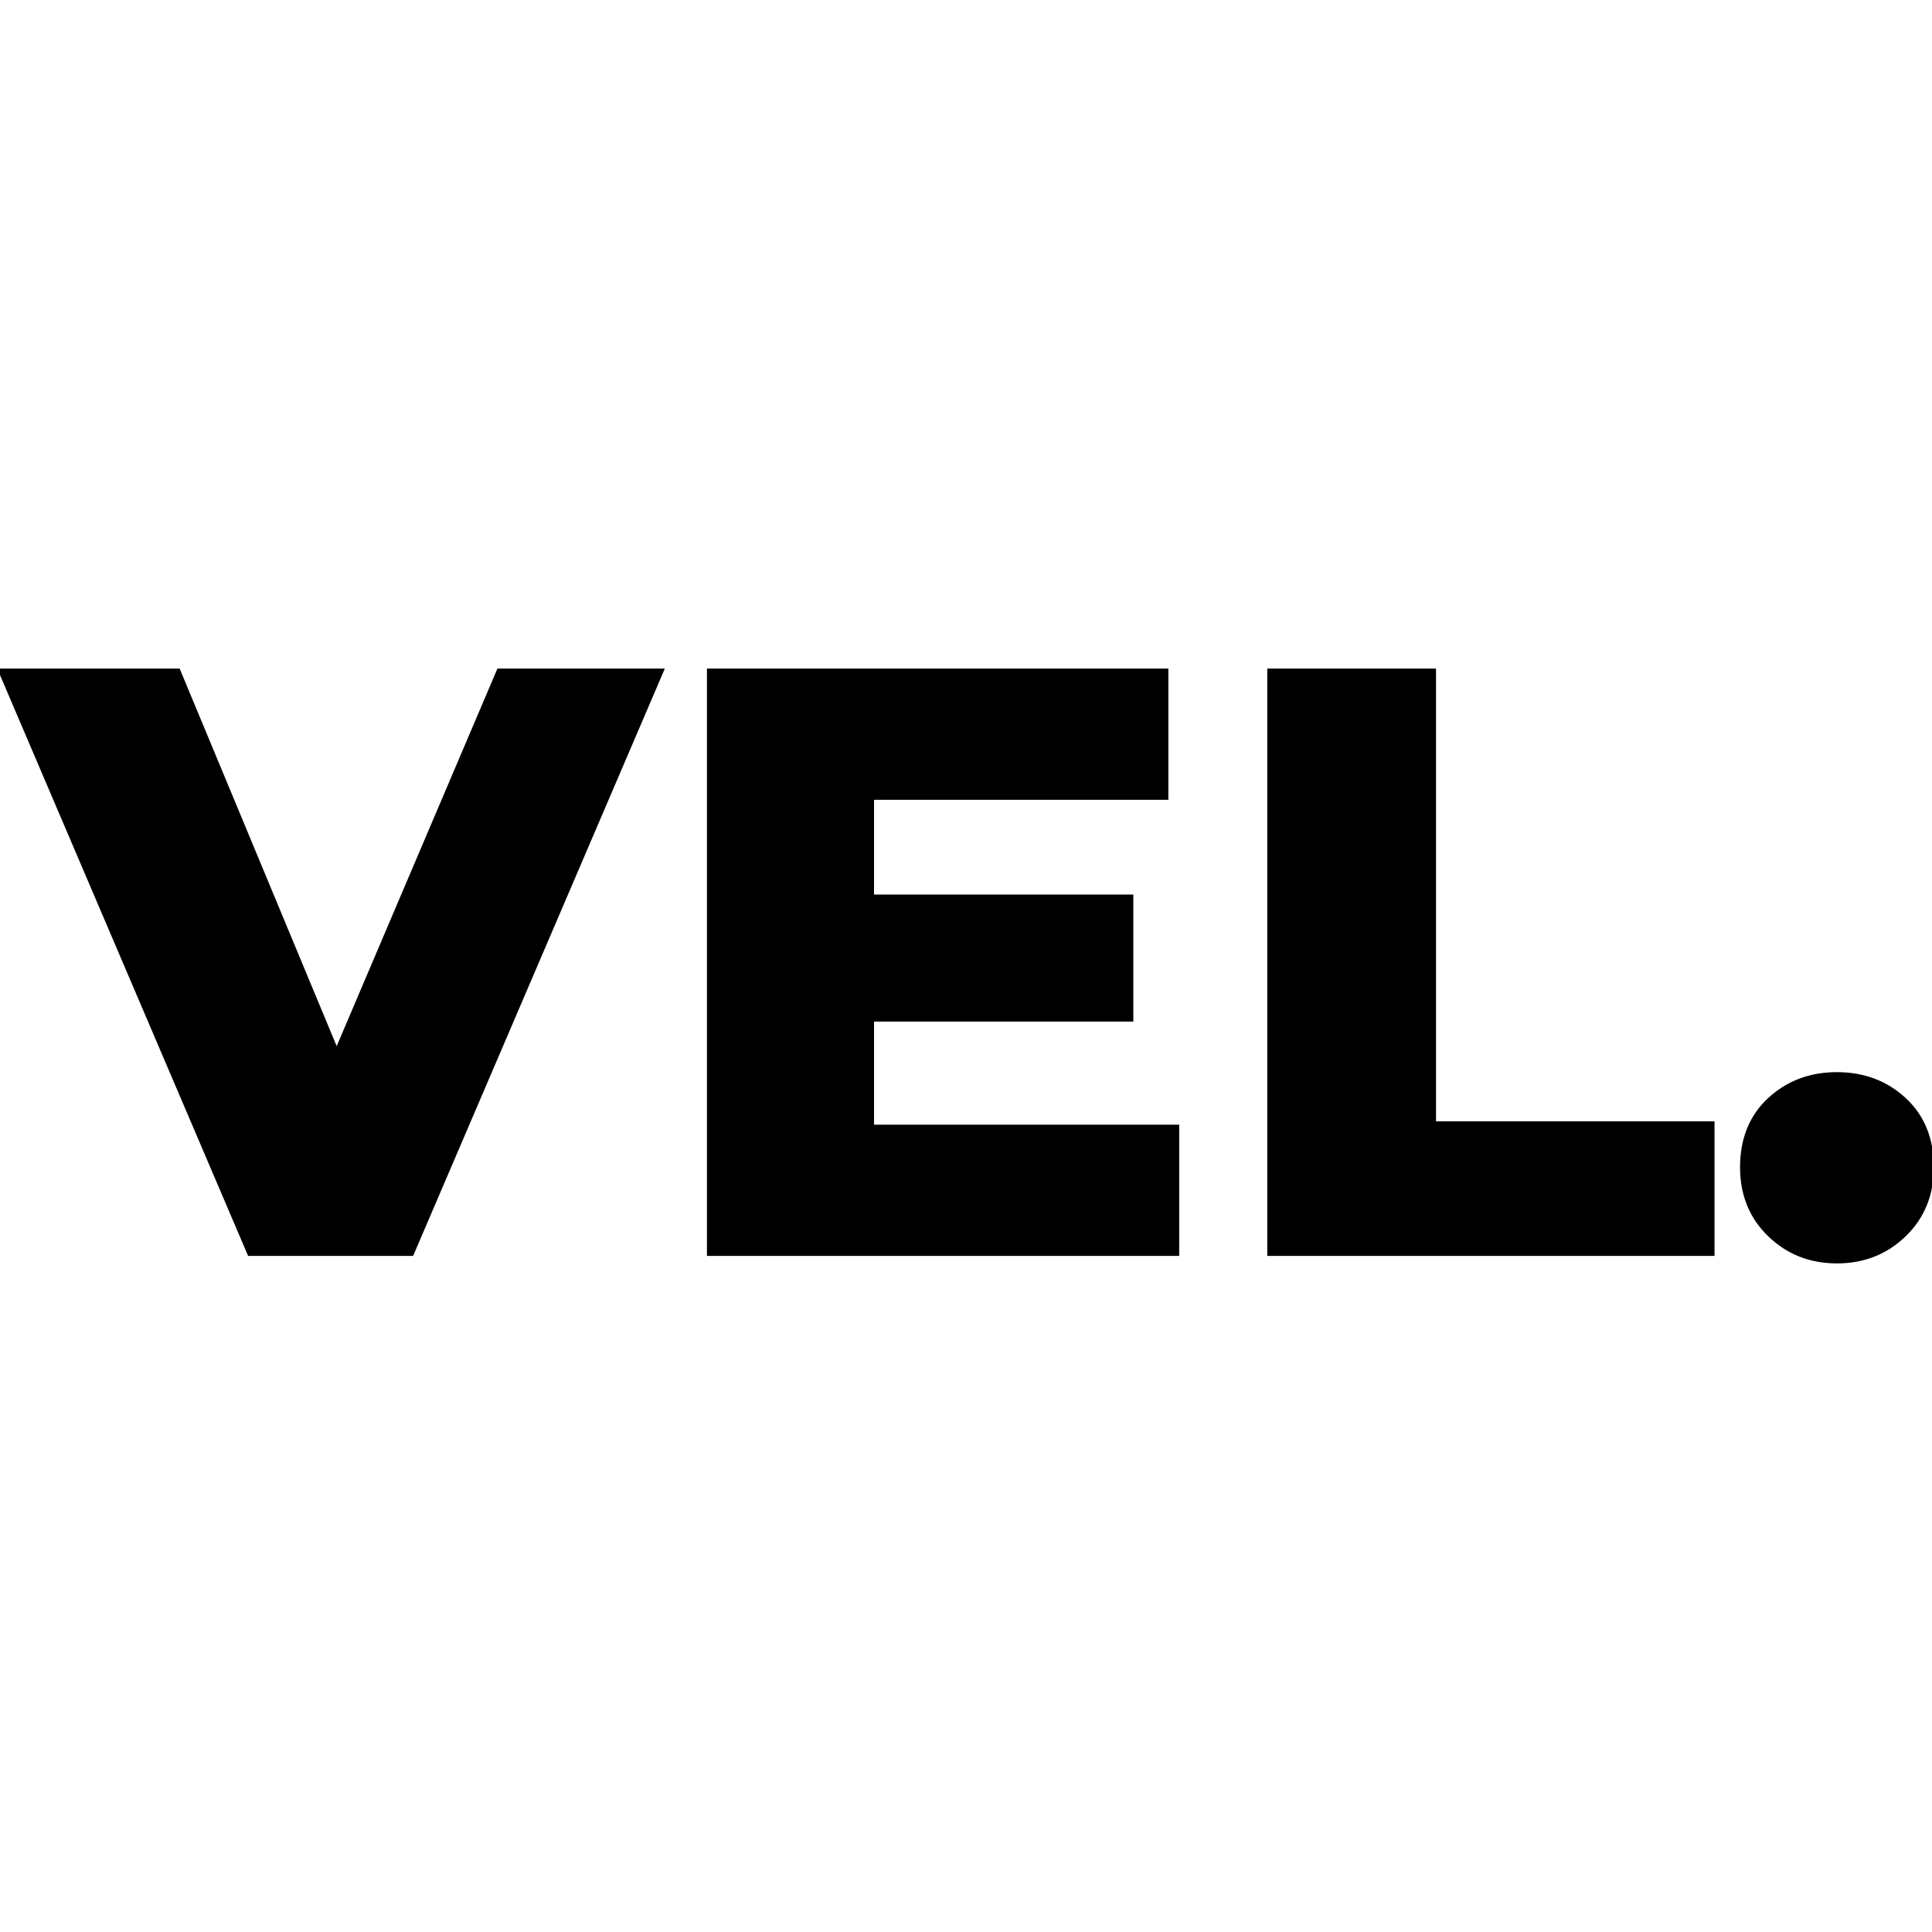
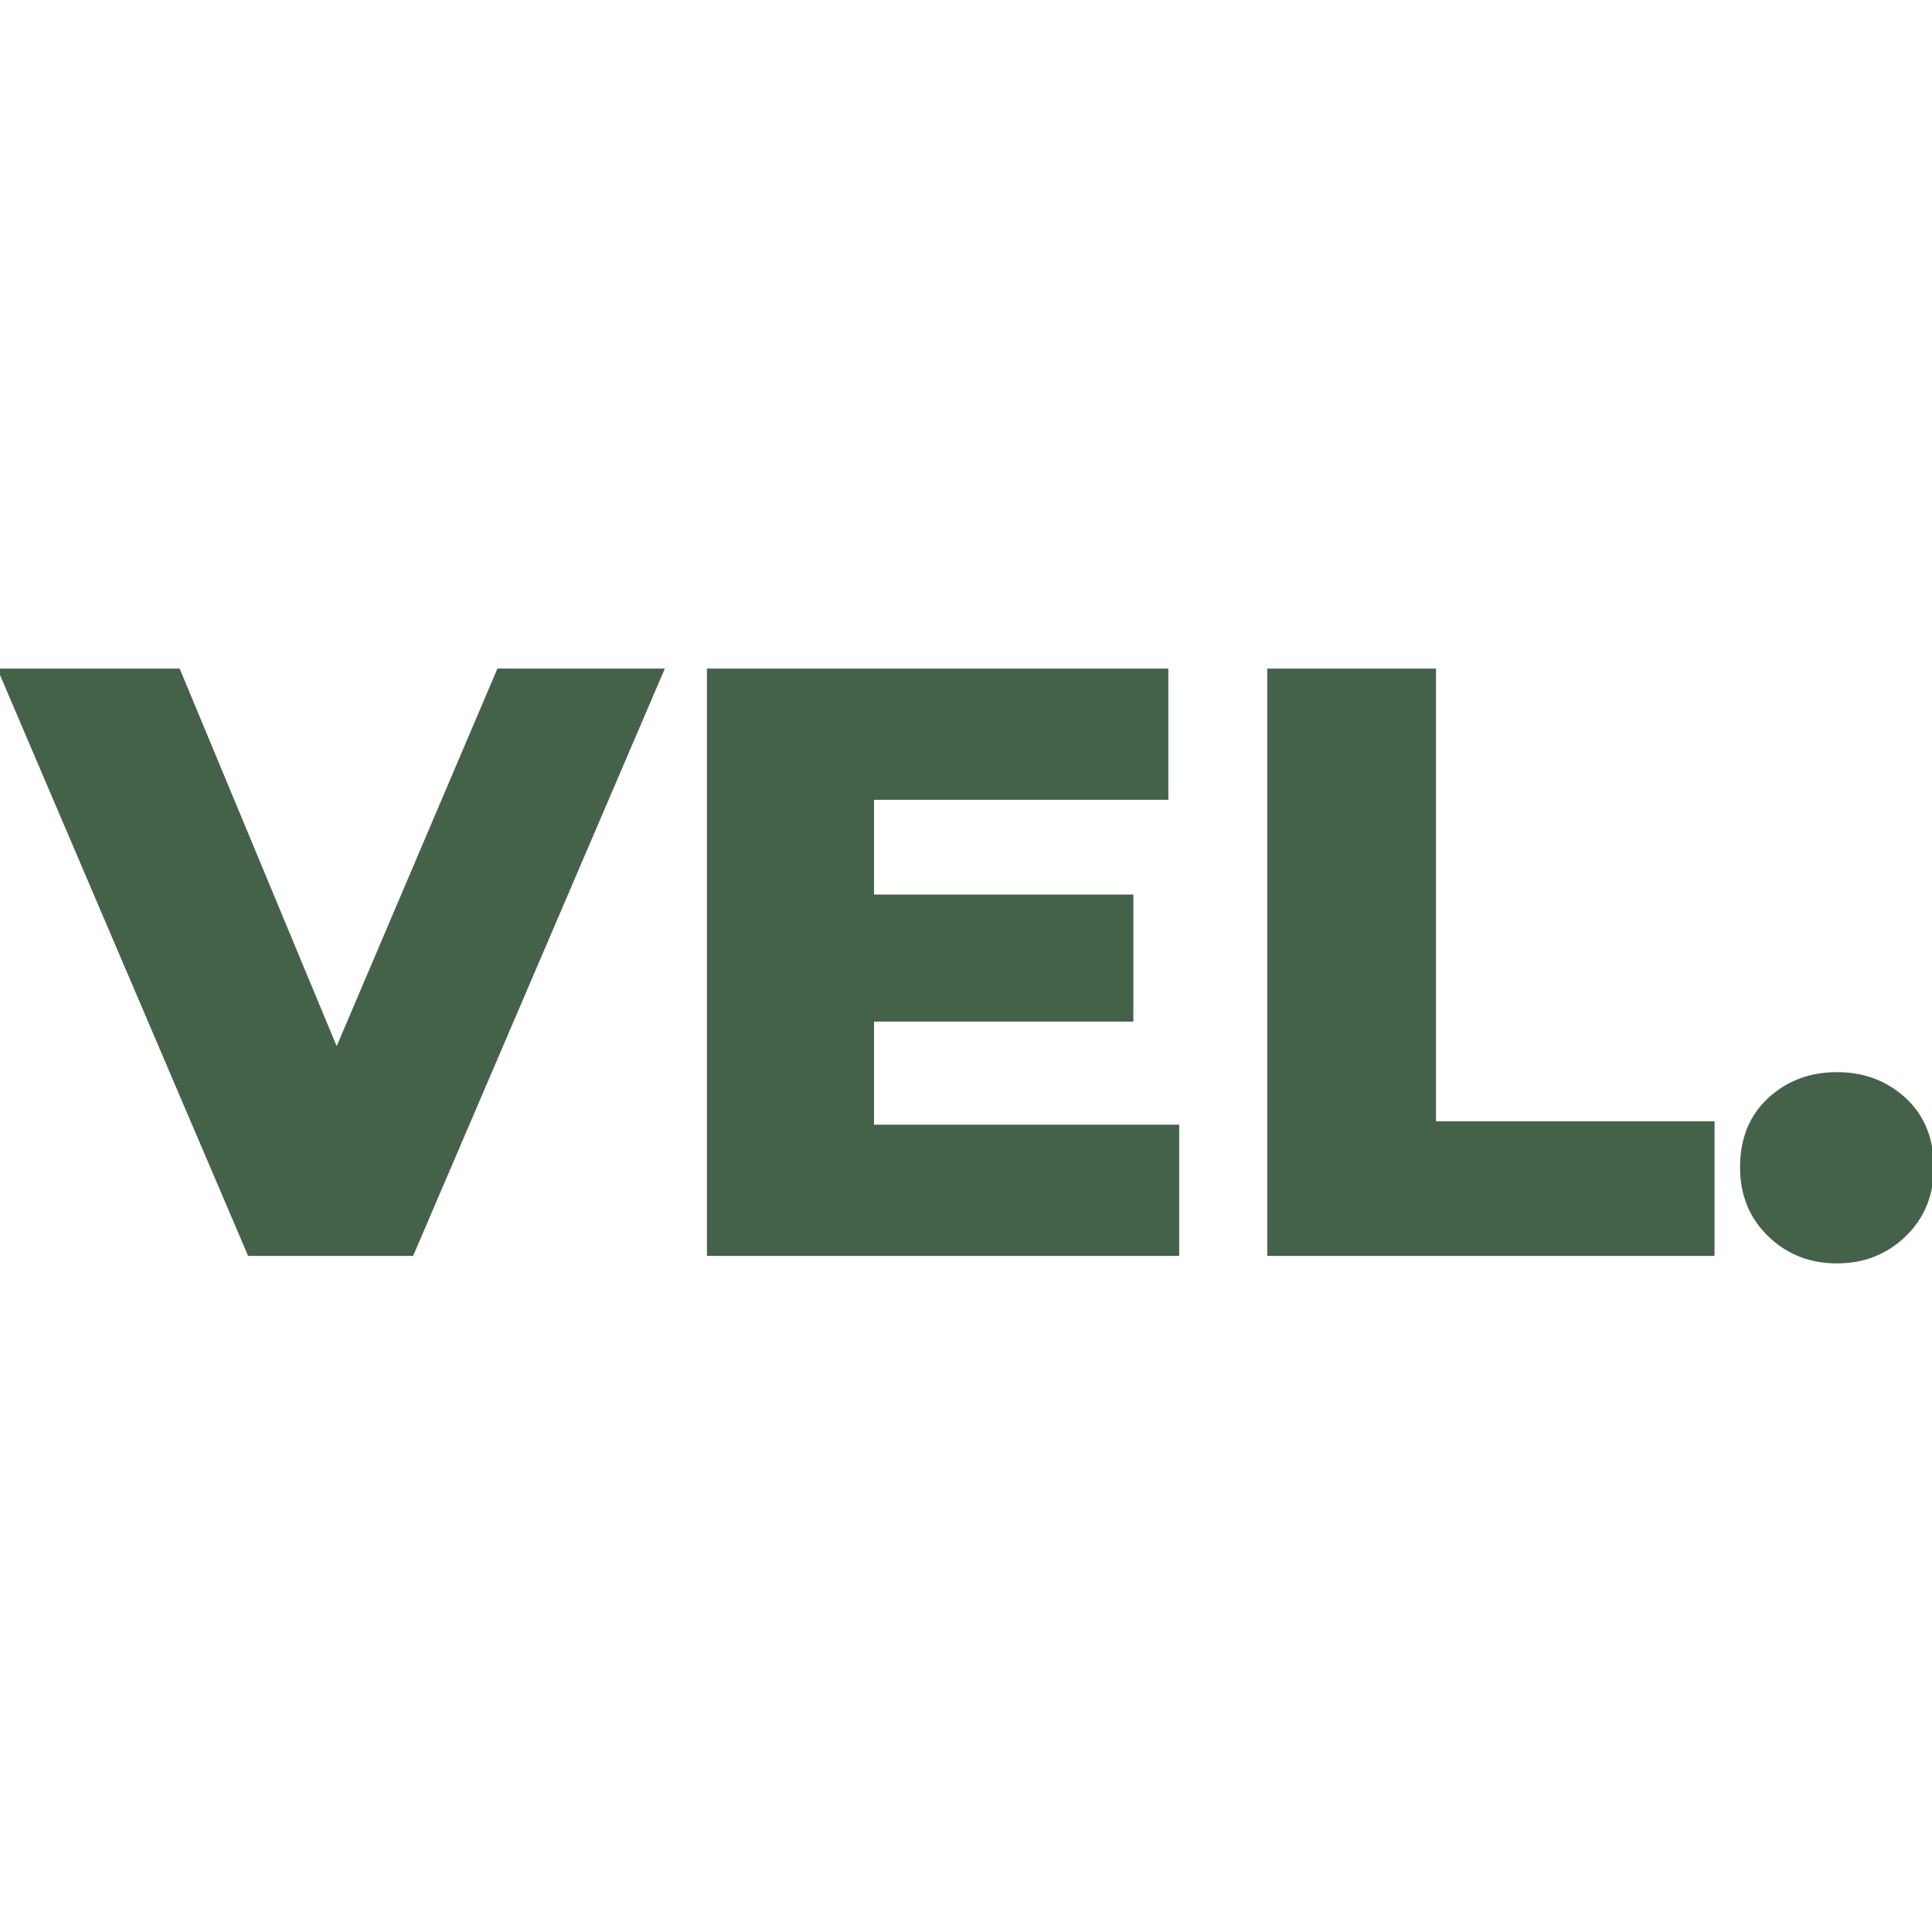
<svg xmlns="http://www.w3.org/2000/svg" width="500" height="500" viewBox="0 0 463.401 141.806">
-   <g id="svgGroup" stroke-linecap="round" fill-rule="nonzero" font-size="9pt" stroke="#000000" stroke-width="0.25mm" fill="#000000" style="stroke:#000000;stroke-width:0.25mm;fill:#000000">
+   <g id="svgGroup" stroke-linecap="round" fill-rule="nonzero" font-size="9pt" stroke="#44624a" stroke-width="0.25mm" fill="#44624a" style="stroke:#44624a;stroke-width:0.25mm;fill:#44624a">
    <path d="M 98.8 140 L 59.8 140 L 0 0 L 42.8 0 L 93.2 121.2 L 68 121.2 L 119.6 0 L 158.8 0 L 98.8 140 Z M 282.4 140 L 170 140 L 170 0 L 279.8 0 L 279.8 30.6 L 209.2 30.6 L 209.2 109.4 L 282.4 109.4 L 282.4 140 Z M 410.8 140 L 304.4 140 L 304.4 0 L 344 0 L 344 108.6 L 410.8 108.6 L 410.8 140 Z M 271.4 83.8 L 206.4 83.8 L 206.4 54.2 L 271.4 54.2 L 271.4 83.8 Z M 440.6 141.8 Q 431 141.8 424.4 135.4 Q 417.8 129 417.8 119.2 Q 417.8 109 424.4 102.9 Q 431 96.8 440.6 96.8 Q 450.2 96.8 456.8 102.9 Q 463.4 109 463.4 119.2 Q 463.4 129 456.8 135.4 Q 450.2 141.8 440.6 141.8 Z" vector-effect="non-scaling-stroke" />
  </g>
</svg>
